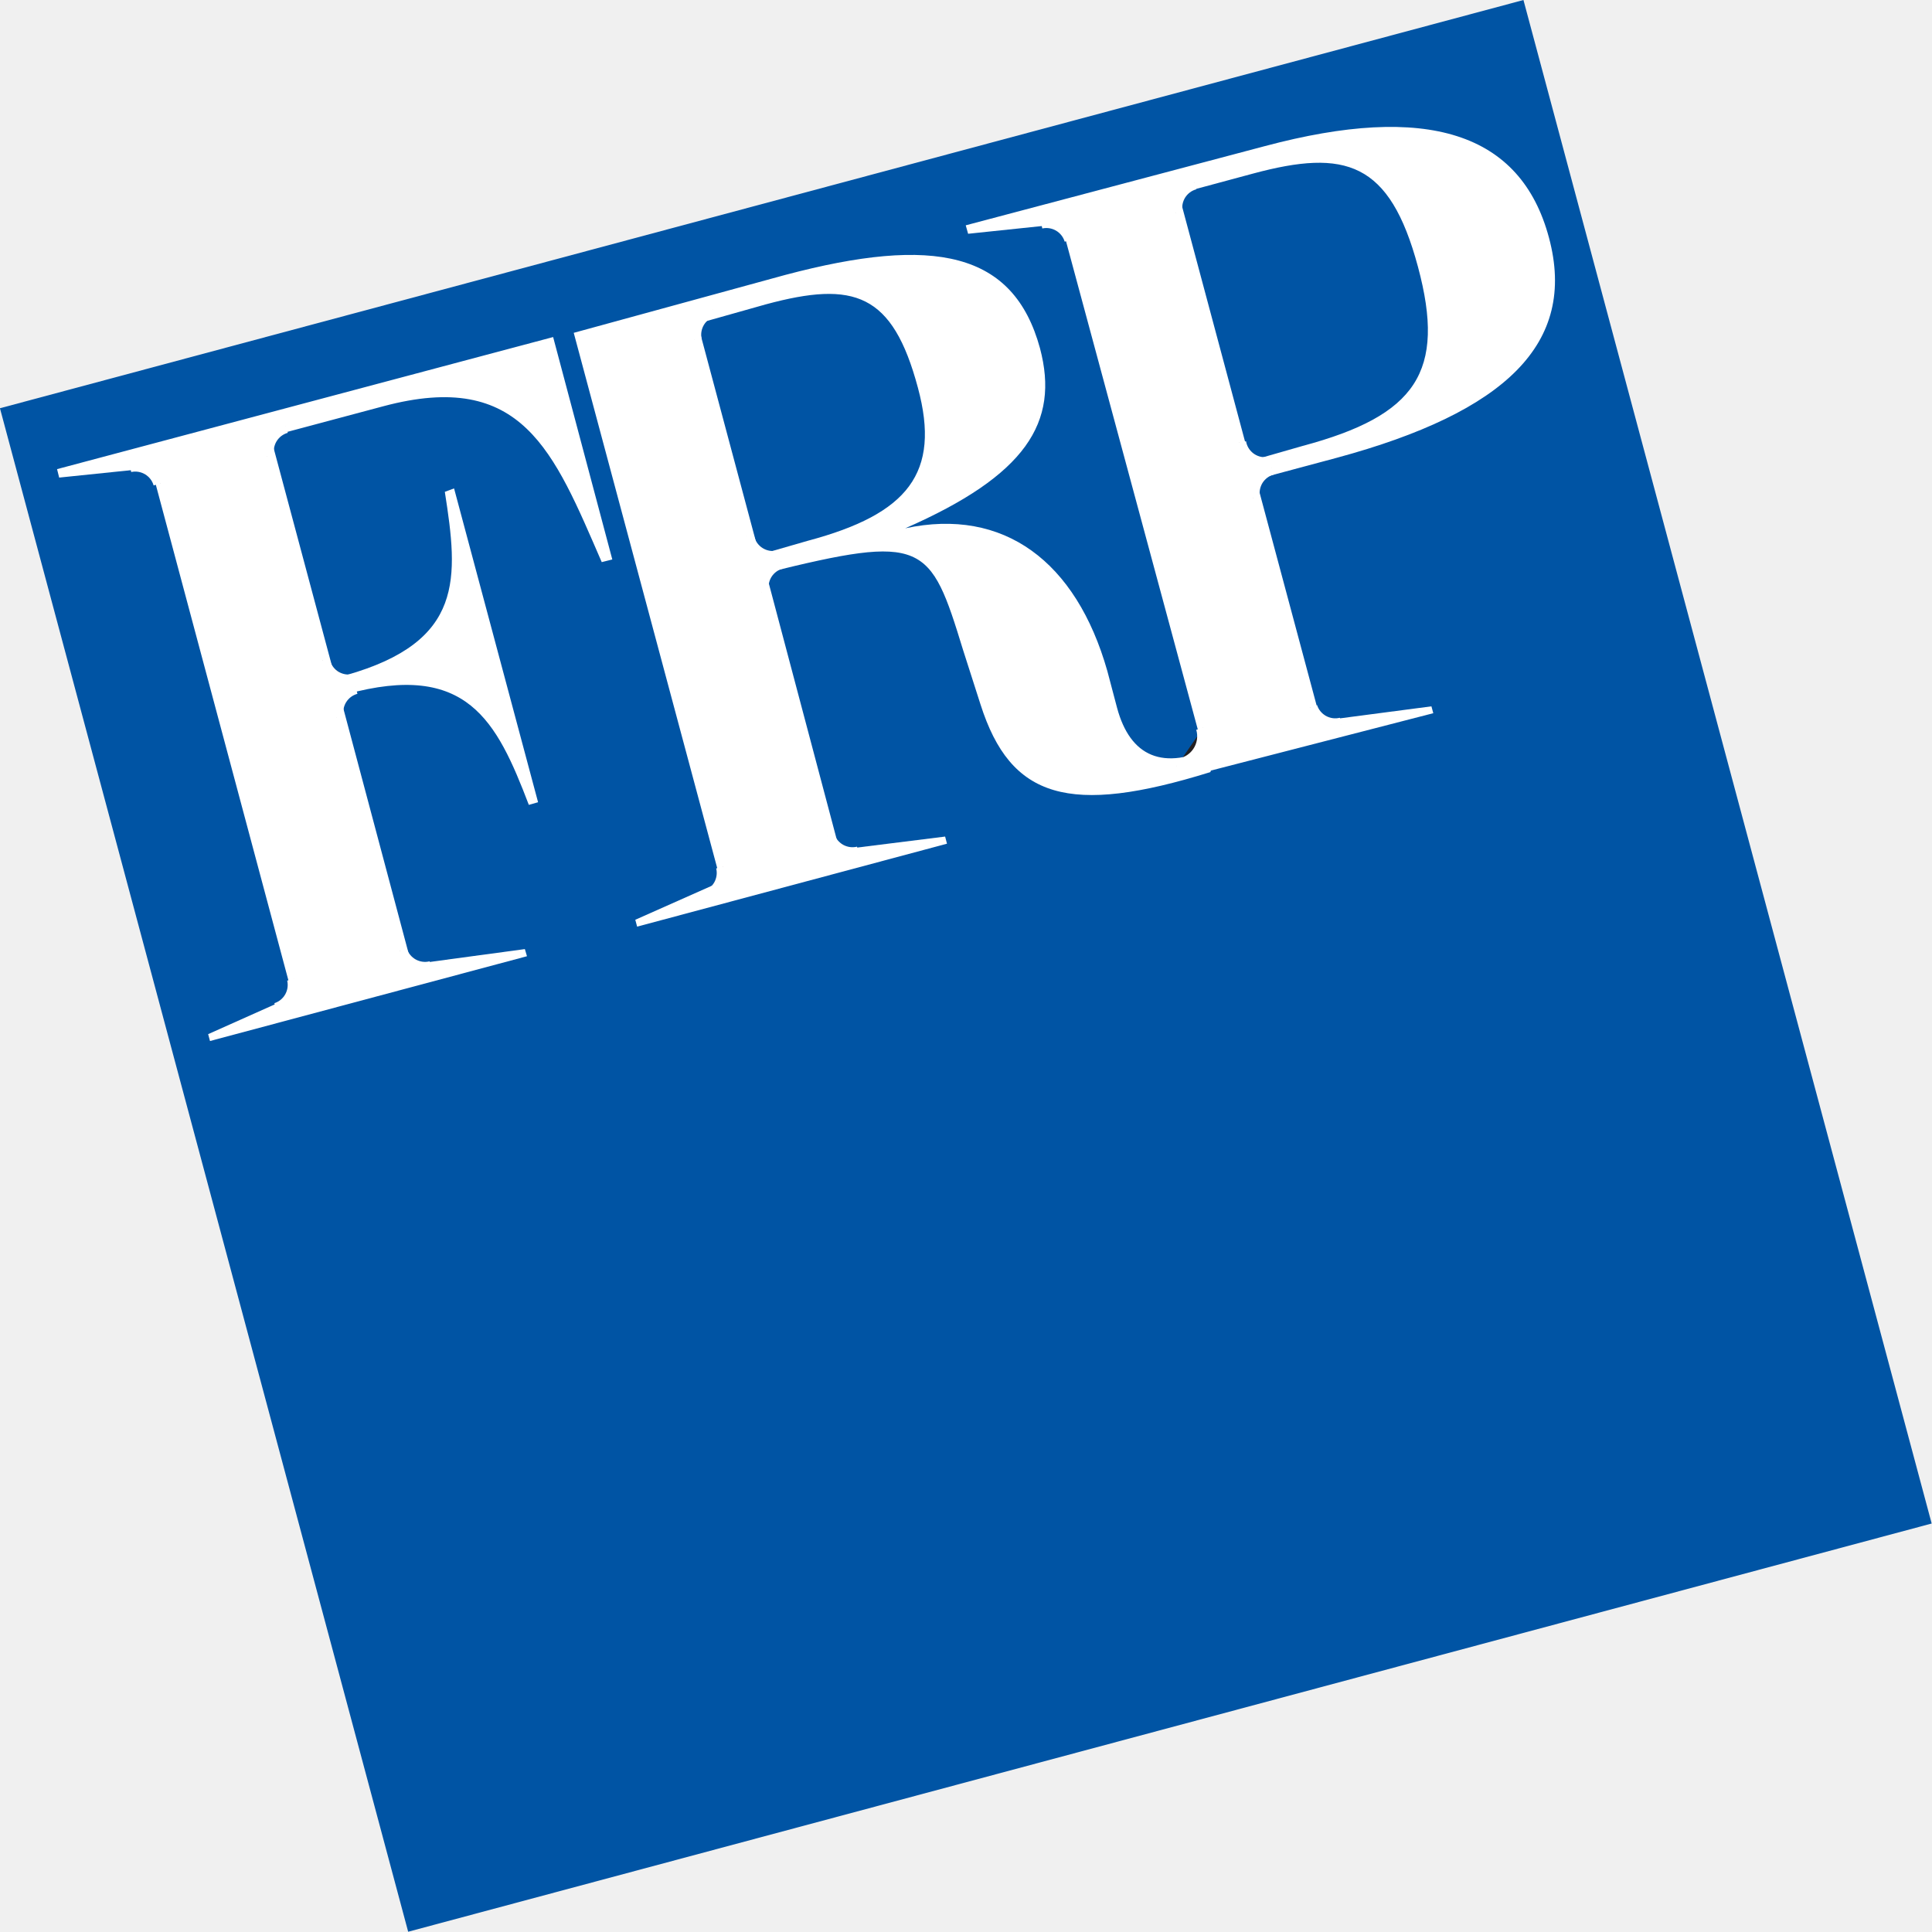
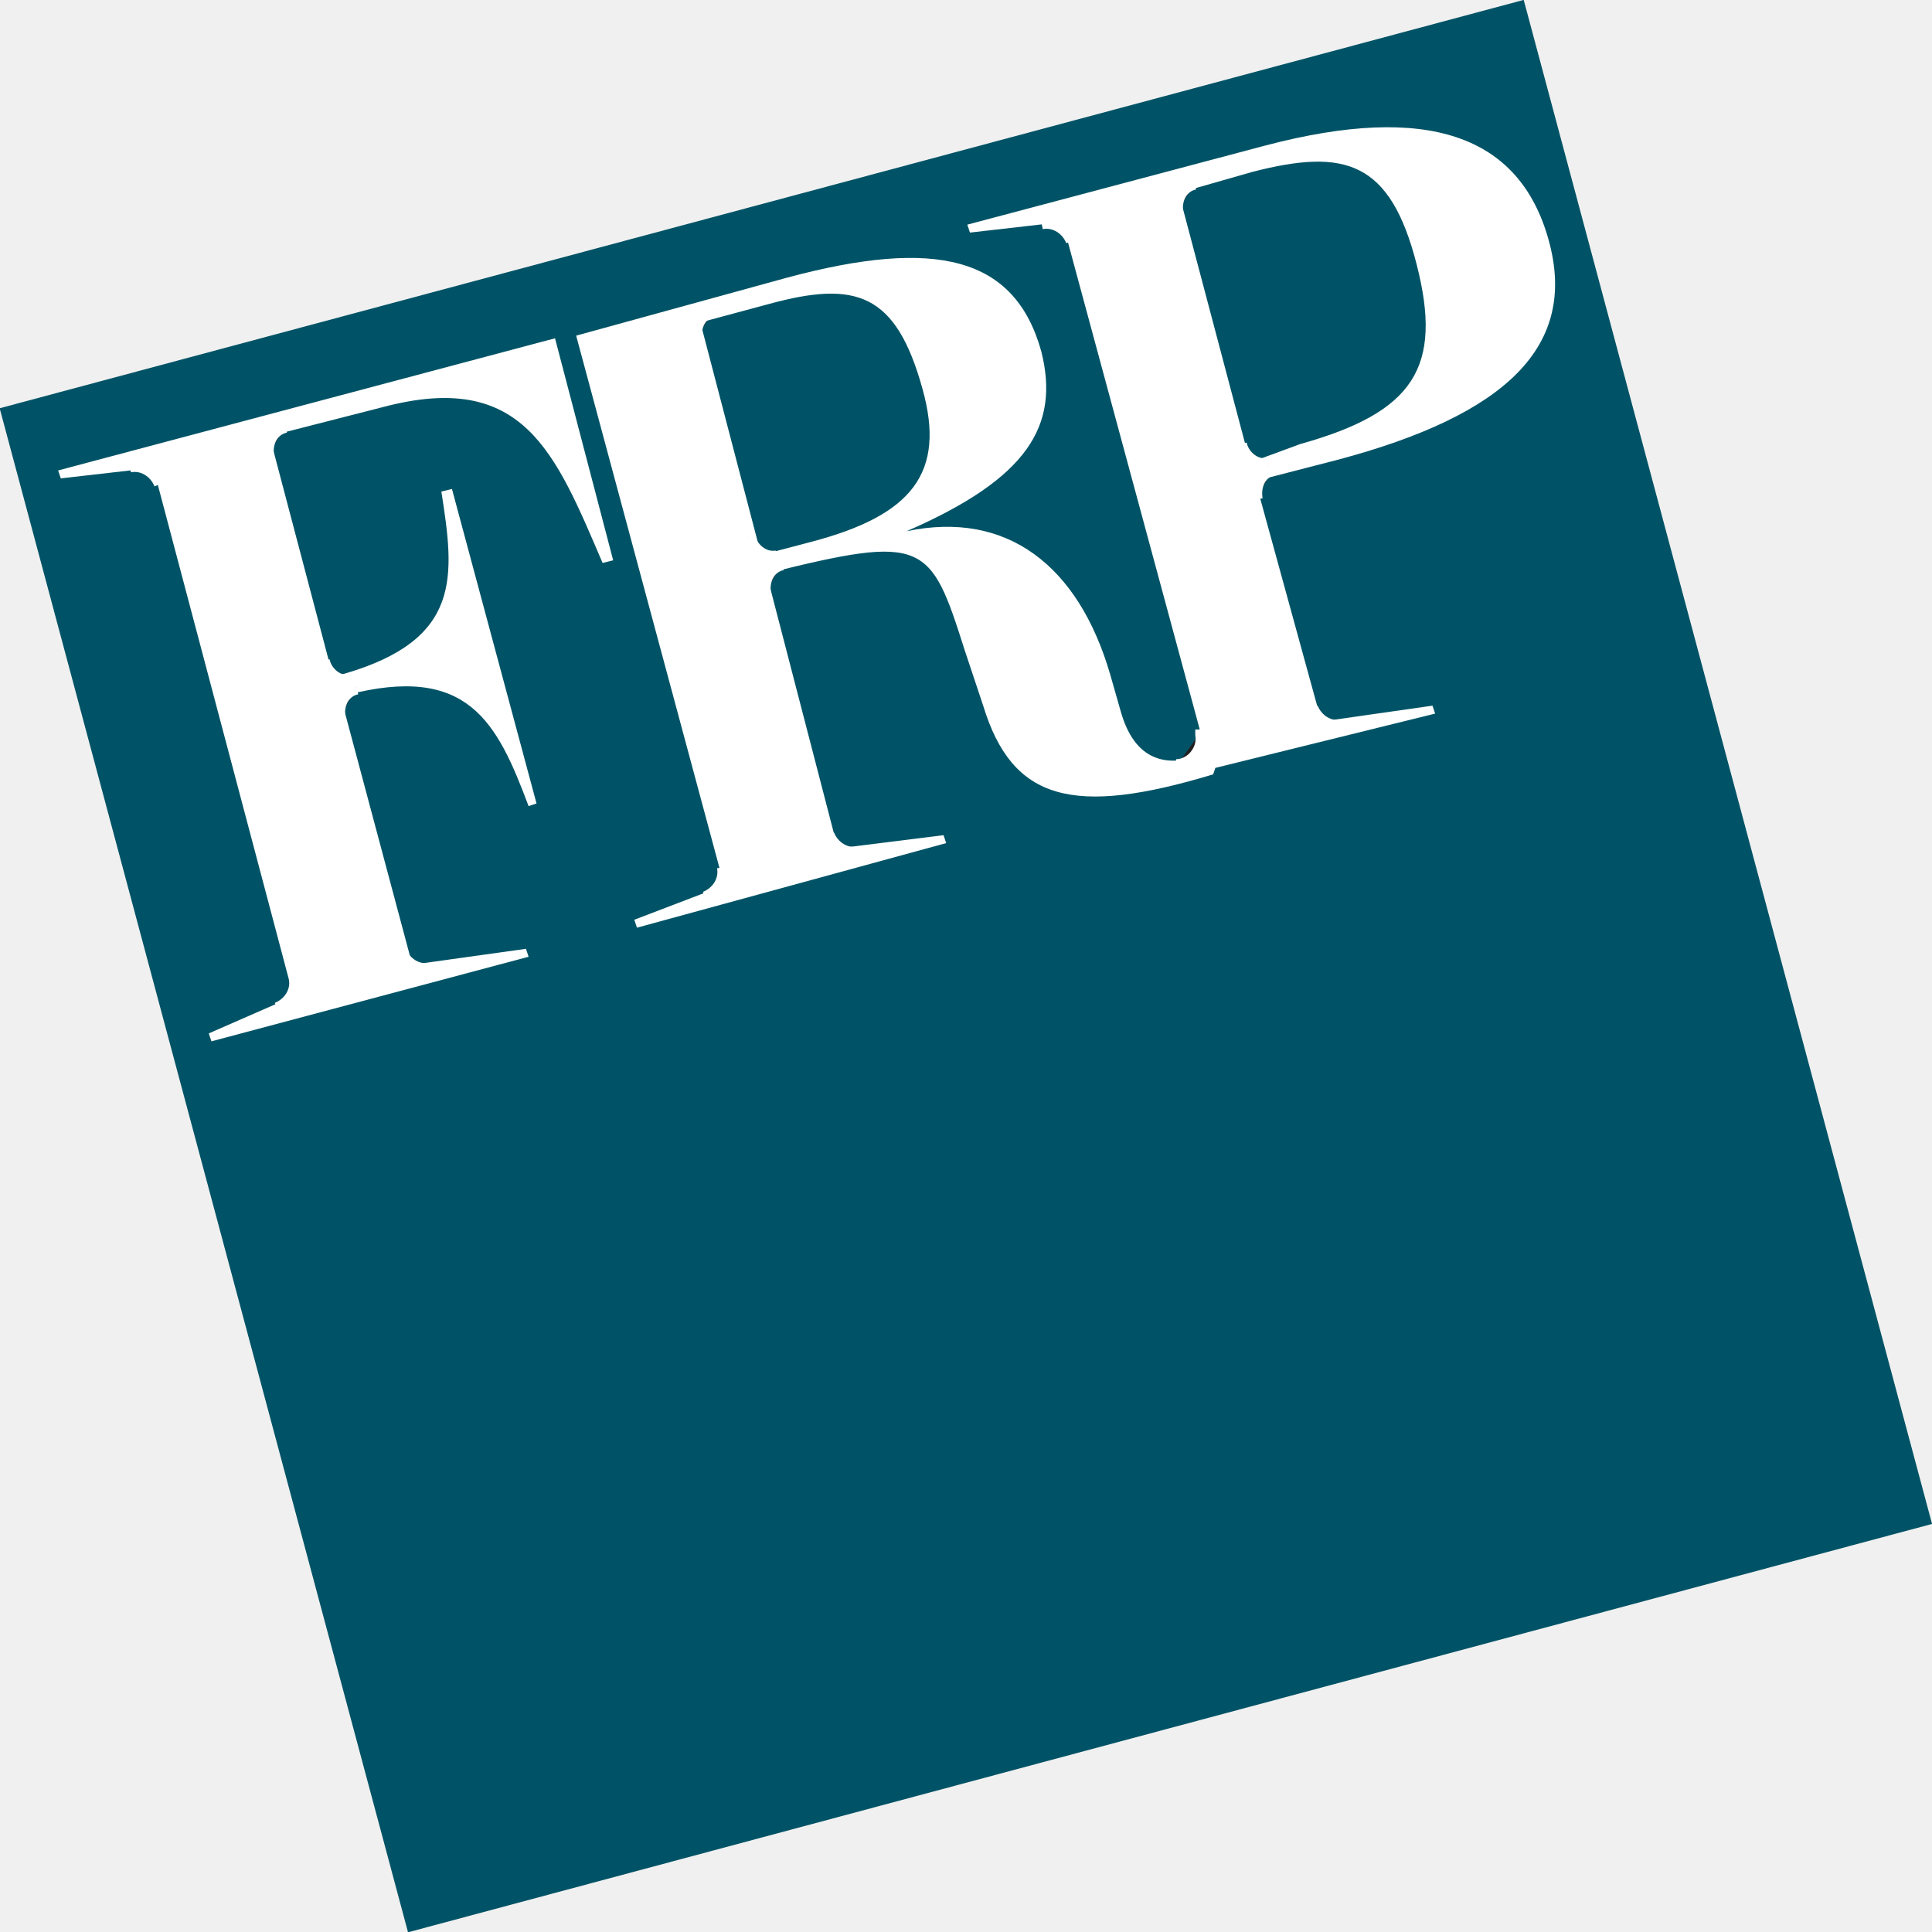
- <svg xmlns="http://www.w3.org/2000/svg" id="Layer_1" data-name="Layer 1" viewBox="0 0 73.13 73.14">
-   <defs>
-     <style>.cls-1{fill:#0054a4;}.cls-2{fill:#fff;}.cls-3{fill:#231f20;stroke:#fff;stroke-miterlimit:1;stroke-width:0.55px;}</style>
-   </defs>
-   <rect class="cls-1" x="6.71" y="6.71" width="59.71" height="59.71" transform="translate(-8.22 10.71) rotate(-15)" />
-   <path class="cls-2" d="M15.58,36.51l4.29-.58.08.27-12,3.21-.07-.26,3.2-1.43-5.35-20-3.49.36-.08-.32,18.78-5,2.24,8.42-.4.1c-1.82-4.19-3-7.31-8.27-5.9l-4.27,1.14,2.45,9.15.41-.11c4.49-1.27,4.25-3.68,3.74-6.94l.35-.13,3.18,11.88-.35.1c-1.22-3.19-2.34-5.44-6.91-4.19l-.24.06ZM28.75,21l-2.34-8.75L29,11.52c3.34-.9,4.79-.42,5.75,3.16.87,3.23-.38,4.78-4.16,5.79Zm18.58-3.55L44.62,7.33l2.82-.76c3.5-.94,5.17-.45,6.24,3.53s-.07,5.63-4.36,6.78ZM35.85,31.94l-.07-.27-4,.5L29,21.69c6-1.49,6.21-1.16,7.46,2.92l.66,2.06c1.14,3.57,3.36,4.22,8.7,2.56,0,0,.42-1.08.2-1-2,1-3.24.39-3.73-1.43l-.37-1.4C40.74,21.25,38,19.2,34.27,20h0c4.56-2,5.85-4,5.1-6.82-1-3.65-4-4.27-9.65-2.77l-8,2.19,5.57,20.78-3.24,1.44.07.26ZM54.26,27l-.07-.26L50,27.29l-2.45-9.14,3.06-.82C57,15.6,59.71,13,58.64,9S54,3.9,47.89,5.53l-11.33,3,.09.32,3.53-.37,5.59,20.71Z" />
-   <path class="cls-3" d="M39.4,8.38a1,1,0,0,1,1.17.69" />
-   <path class="cls-3" d="M13.34,25.8A1,1,0,0,1,12.21,25" />
-   <path class="cls-3" d="M4.91,17.6a1,1,0,0,1,1.17.7" />
-   <path class="cls-3" d="M45.22,6.9a1,1,0,0,0-.72,1.16" />
-   <path class="cls-3" d="M48.15,17.7a1,1,0,0,0-.72,1.16" />
-   <path class="cls-3" d="M29.56,21.26a1,1,0,0,0-.72,1.16" />
-   <path class="cls-3" d="M27,11.71a1,1,0,0,0-.71,1.16" />
-   <path class="cls-3" d="M46.9,16.75a1,1,0,0,0,1.08.83" />
-   <path class="cls-3" d="M28.27,20.3a1,1,0,0,0,1.08.83" />
-   <path class="cls-3" d="M15.14,36a1,1,0,0,0,1.19.66" />
-   <path class="cls-3" d="M49.6,26.78a1,1,0,0,0,1.19.66" />
-   <path class="cls-3" d="M31.32,31.65a1,1,0,0,0,1.19.67" />
-   <path class="cls-3" d="M10.47,38.24a1,1,0,0,0,.67-1.18" />
-   <path class="cls-3" d="M44.55,29a1.13,1.13,0,0,0,1-1.45" />
-   <path class="cls-3" d="M26.71,34a1,1,0,0,0,.67-1.19" />
-   <path class="cls-3" d="M13.46,26a1,1,0,0,0-.72,1.16" />
-   <path class="cls-3" d="M10.82,16.12a1,1,0,0,0-.71,1.16" />
+ <svg xmlns="http://www.w3.org/2000/svg" version="1.1" id="Layer_1" x="0px" y="0px" viewBox="0 0 73.1 73.1" style="enable-background:new 0 0 73.1 73.1;" xml:space="preserve">
+   <style type="text/css">
+ 	.st0{fill:#005366;}
+ 	.st1{fill:#FFFFFF;}
+ 	.st2{fill:#231F20;stroke:#FFFFFF;stroke-width:0.55;stroke-miterlimit:1;}
+ </style>
+   <rect x="6.7" y="6.7" transform="matrix(0.9659 -0.2588 0.2588 0.9659 -8.218 10.7091)" class="st0" width="59.7" height="59.7" />
+   <path class="st1" d="M15.6,36.5l4.3-0.6l0.1,0.3l-12,3.2l-0.1-0.3l3.2-1.4l-5.3-20l-3.5,0.4l-0.1-0.3l18.8-5l2.2,8.4l-0.4,0.1  c-1.8-4.2-3-7.3-8.3-5.9l-4.3,1.1l2.4,9.1l0.4-0.1c4.5-1.3,4.2-3.7,3.7-6.9l0.4-0.1l3.2,11.9L20,30.5c-1.2-3.2-2.3-5.4-6.9-4.2  l-0.2,0.1L15.6,36.5z M28.8,21l-2.3-8.8l2.6-0.7c3.3-0.9,4.8-0.4,5.8,3.2c0.9,3.2-0.4,4.8-4.2,5.8L28.8,21z M47.3,17.5L44.6,7.3  l2.8-0.8c3.5-0.9,5.2-0.4,6.2,3.5s-0.1,5.6-4.4,6.8L47.3,17.5z M35.8,31.9l-0.1-0.3l-4,0.5L29,21.7c6-1.5,6.2-1.2,7.5,2.9l0.7,2.1  c1.1,3.6,3.4,4.2,8.7,2.6c0,0,0.4-1.1,0.2-1c-2,1-3.2,0.4-3.7-1.4l-0.4-1.4c-1.2-4.1-3.9-6.2-7.7-5.4l0,0c4.6-2,5.8-4,5.1-6.8  c-1-3.6-4-4.3-9.6-2.8l-8,2.2l5.6,20.8L24,34.8l0.1,0.3L35.8,31.9z M54.3,27l-0.1-0.3L50,27.3l-2.5-9.1l3.1-0.8  c6.4-1.7,9.1-4.3,8-8.3S54,3.9,47.9,5.5l-11.3,3l0.1,0.3l3.5-0.4l5.6,20.7L54.3,27z" />
+   <path class="st2" d="M39.4,8.4c0.5-0.1,1,0.2,1.2,0.7" />
+   <path class="st2" d="M13.3,25.8c-0.5,0.1-1-0.3-1.1-0.8" />
+   <path class="st2" d="M4.9,17.6c0.5-0.1,1,0.2,1.2,0.7" />
+   <path class="st2" d="M45.2,6.9c-0.5,0.1-0.8,0.6-0.7,1.2" />
+   <path class="st2" d="M48.2,17.7c-0.5,0.1-0.8,0.6-0.7,1.2" />
+   <path class="st2" d="M29.6,21.3c-0.5,0.1-0.8,0.6-0.7,1.2" />
+   <path class="st2" d="M27,11.7c-0.5,0.1-0.8,0.6-0.7,1.2" />
+   <path class="st2" d="M46.9,16.8c0.1,0.5,0.6,0.9,1.1,0.8" />
+   <path class="st2" d="M28.3,20.3c0.1,0.5,0.6,0.9,1.1,0.8" />
+   <path class="st2" d="M15.1,36c0.2,0.5,0.7,0.8,1.2,0.7" />
+   <path class="st2" d="M49.6,26.8c0.2,0.5,0.7,0.8,1.2,0.7" />
+   <path class="st2" d="M31.3,31.6c0.2,0.5,0.7,0.8,1.2,0.7" />
+   <path class="st2" d="M10.5,38.2c0.5-0.2,0.8-0.7,0.7-1.2" />
+   <path class="st2" d="M44.5,29c0.6,0,1.1-0.6,1-1.2c0-0.1,0-0.2,0-0.2" />
+   <path class="st2" d="M26.7,34c0.5-0.2,0.8-0.7,0.7-1.2" />
+   <path class="st2" d="M13.5,26c-0.5,0.1-0.8,0.6-0.7,1.2" />
+   <path class="st2" d="M10.8,16.1c-0.5,0.1-0.8,0.6-0.7,1.2" />
</svg>
